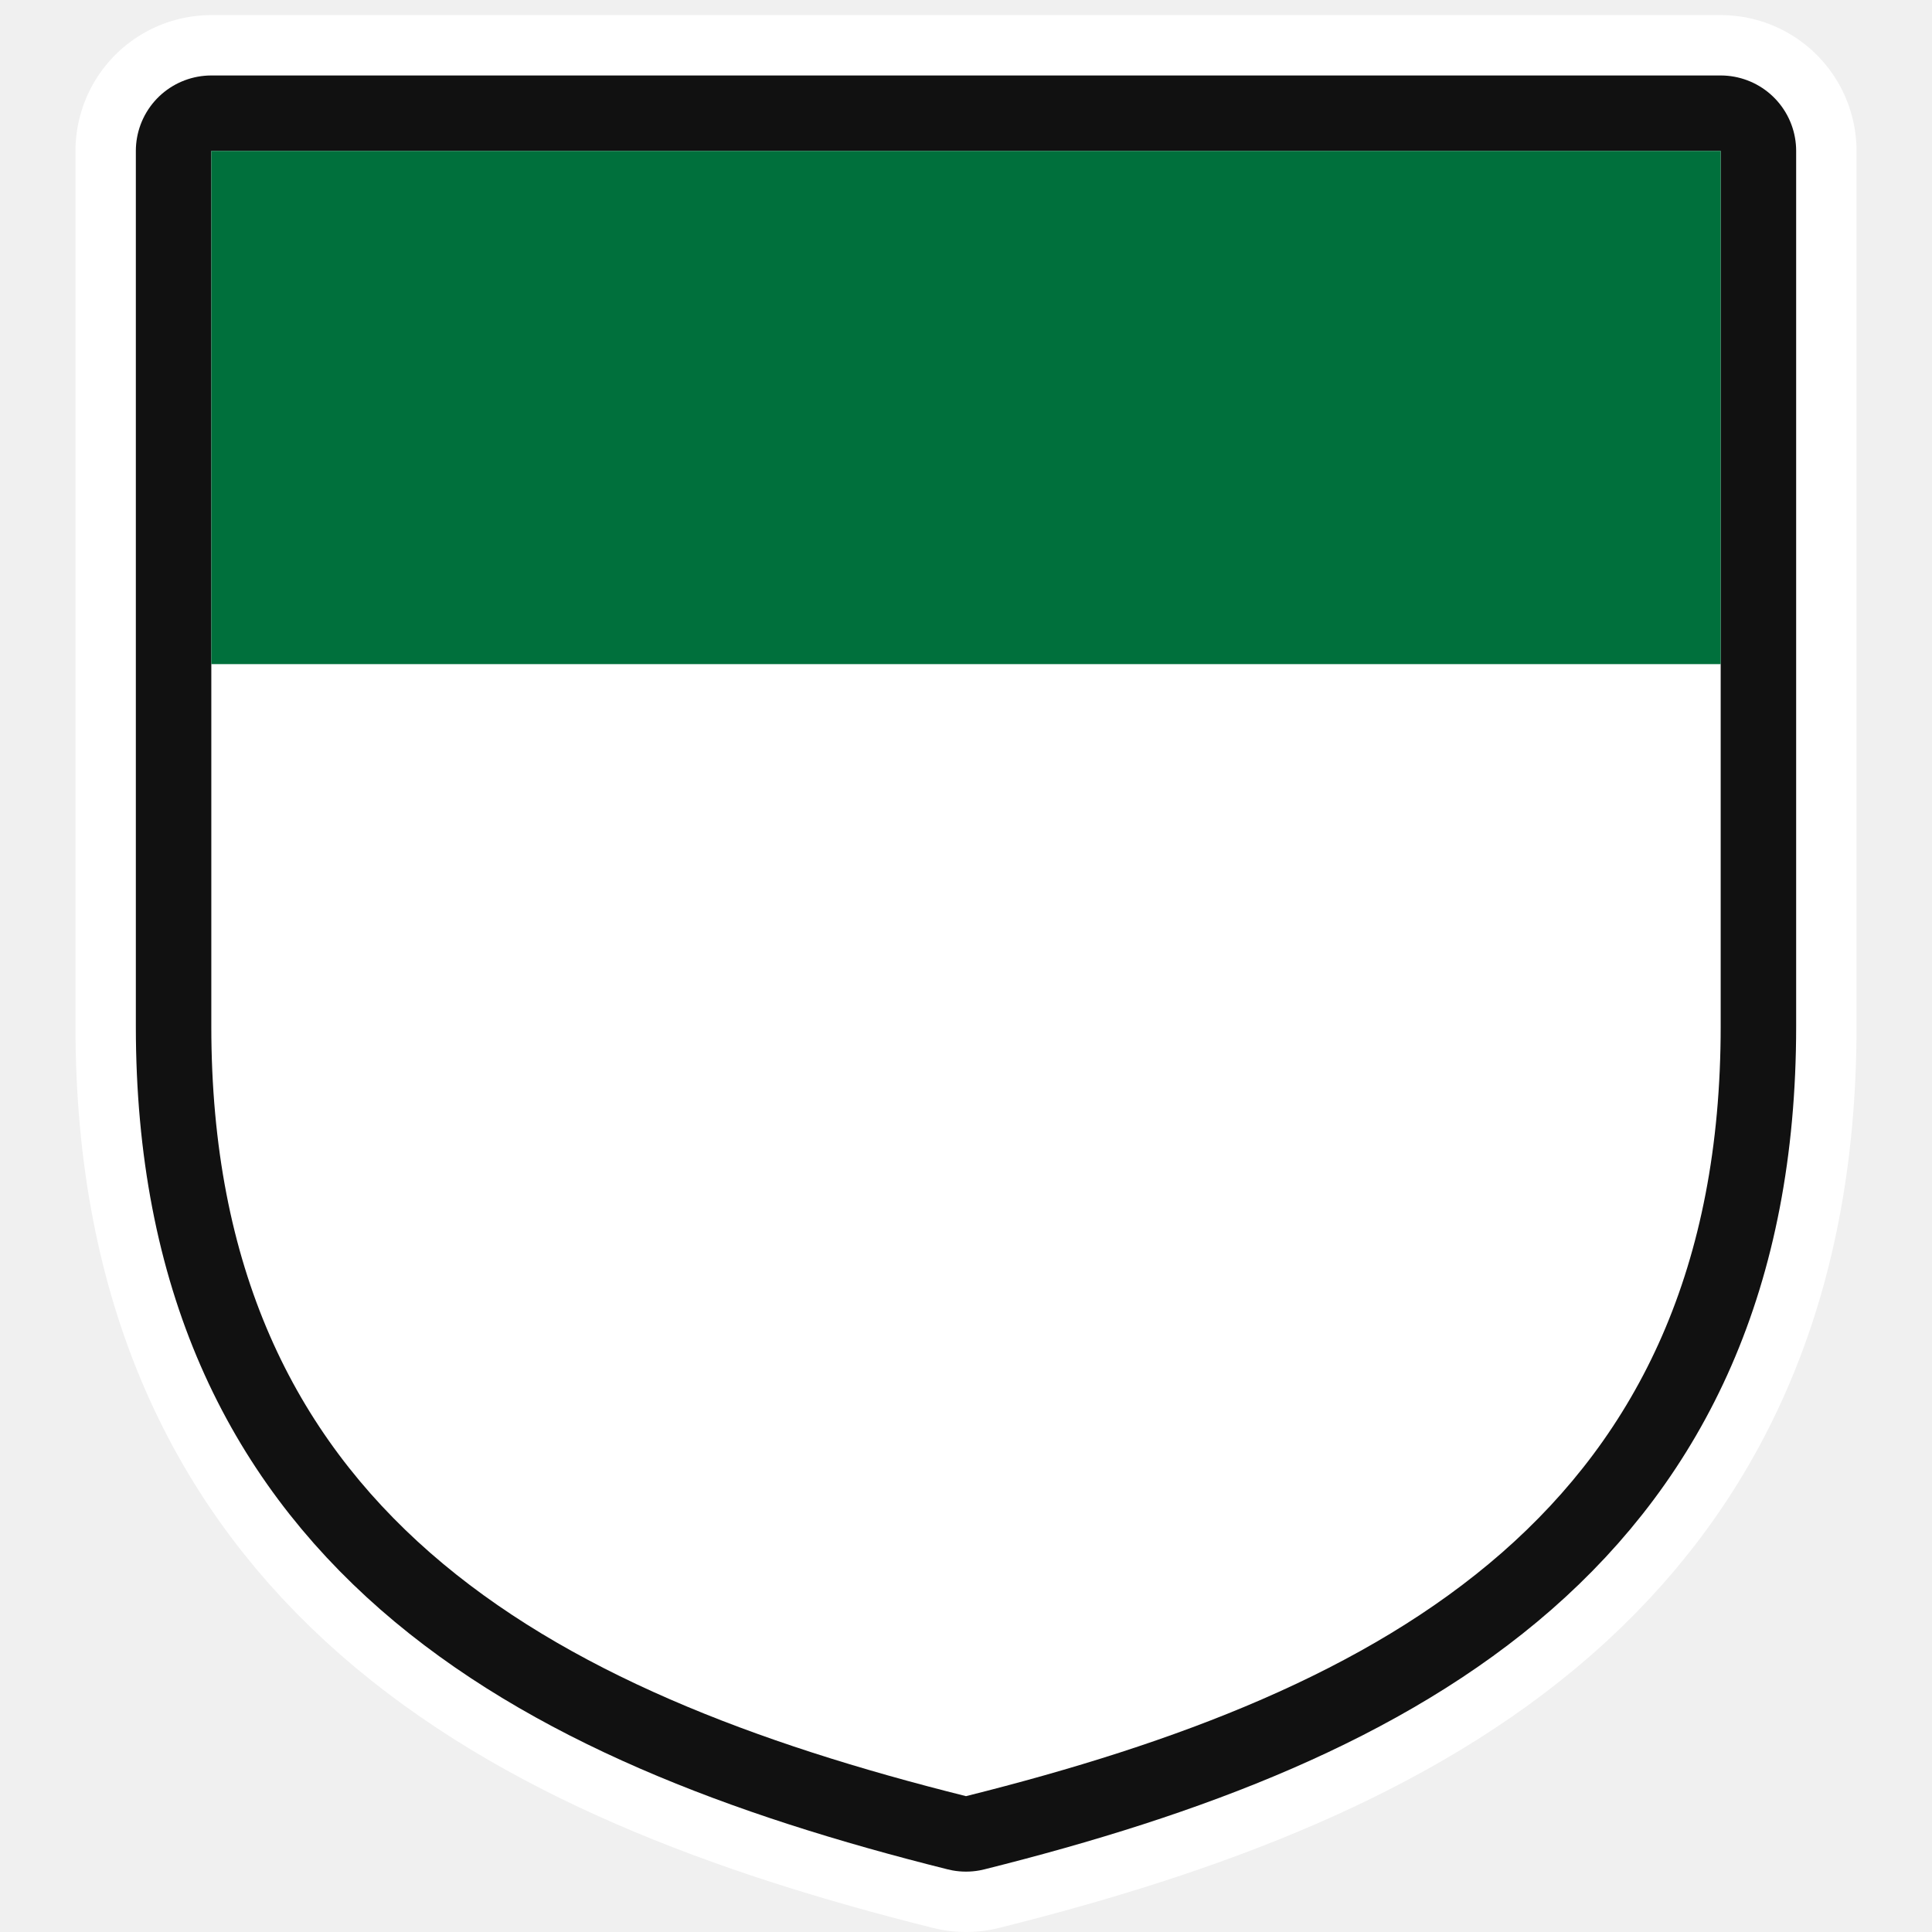
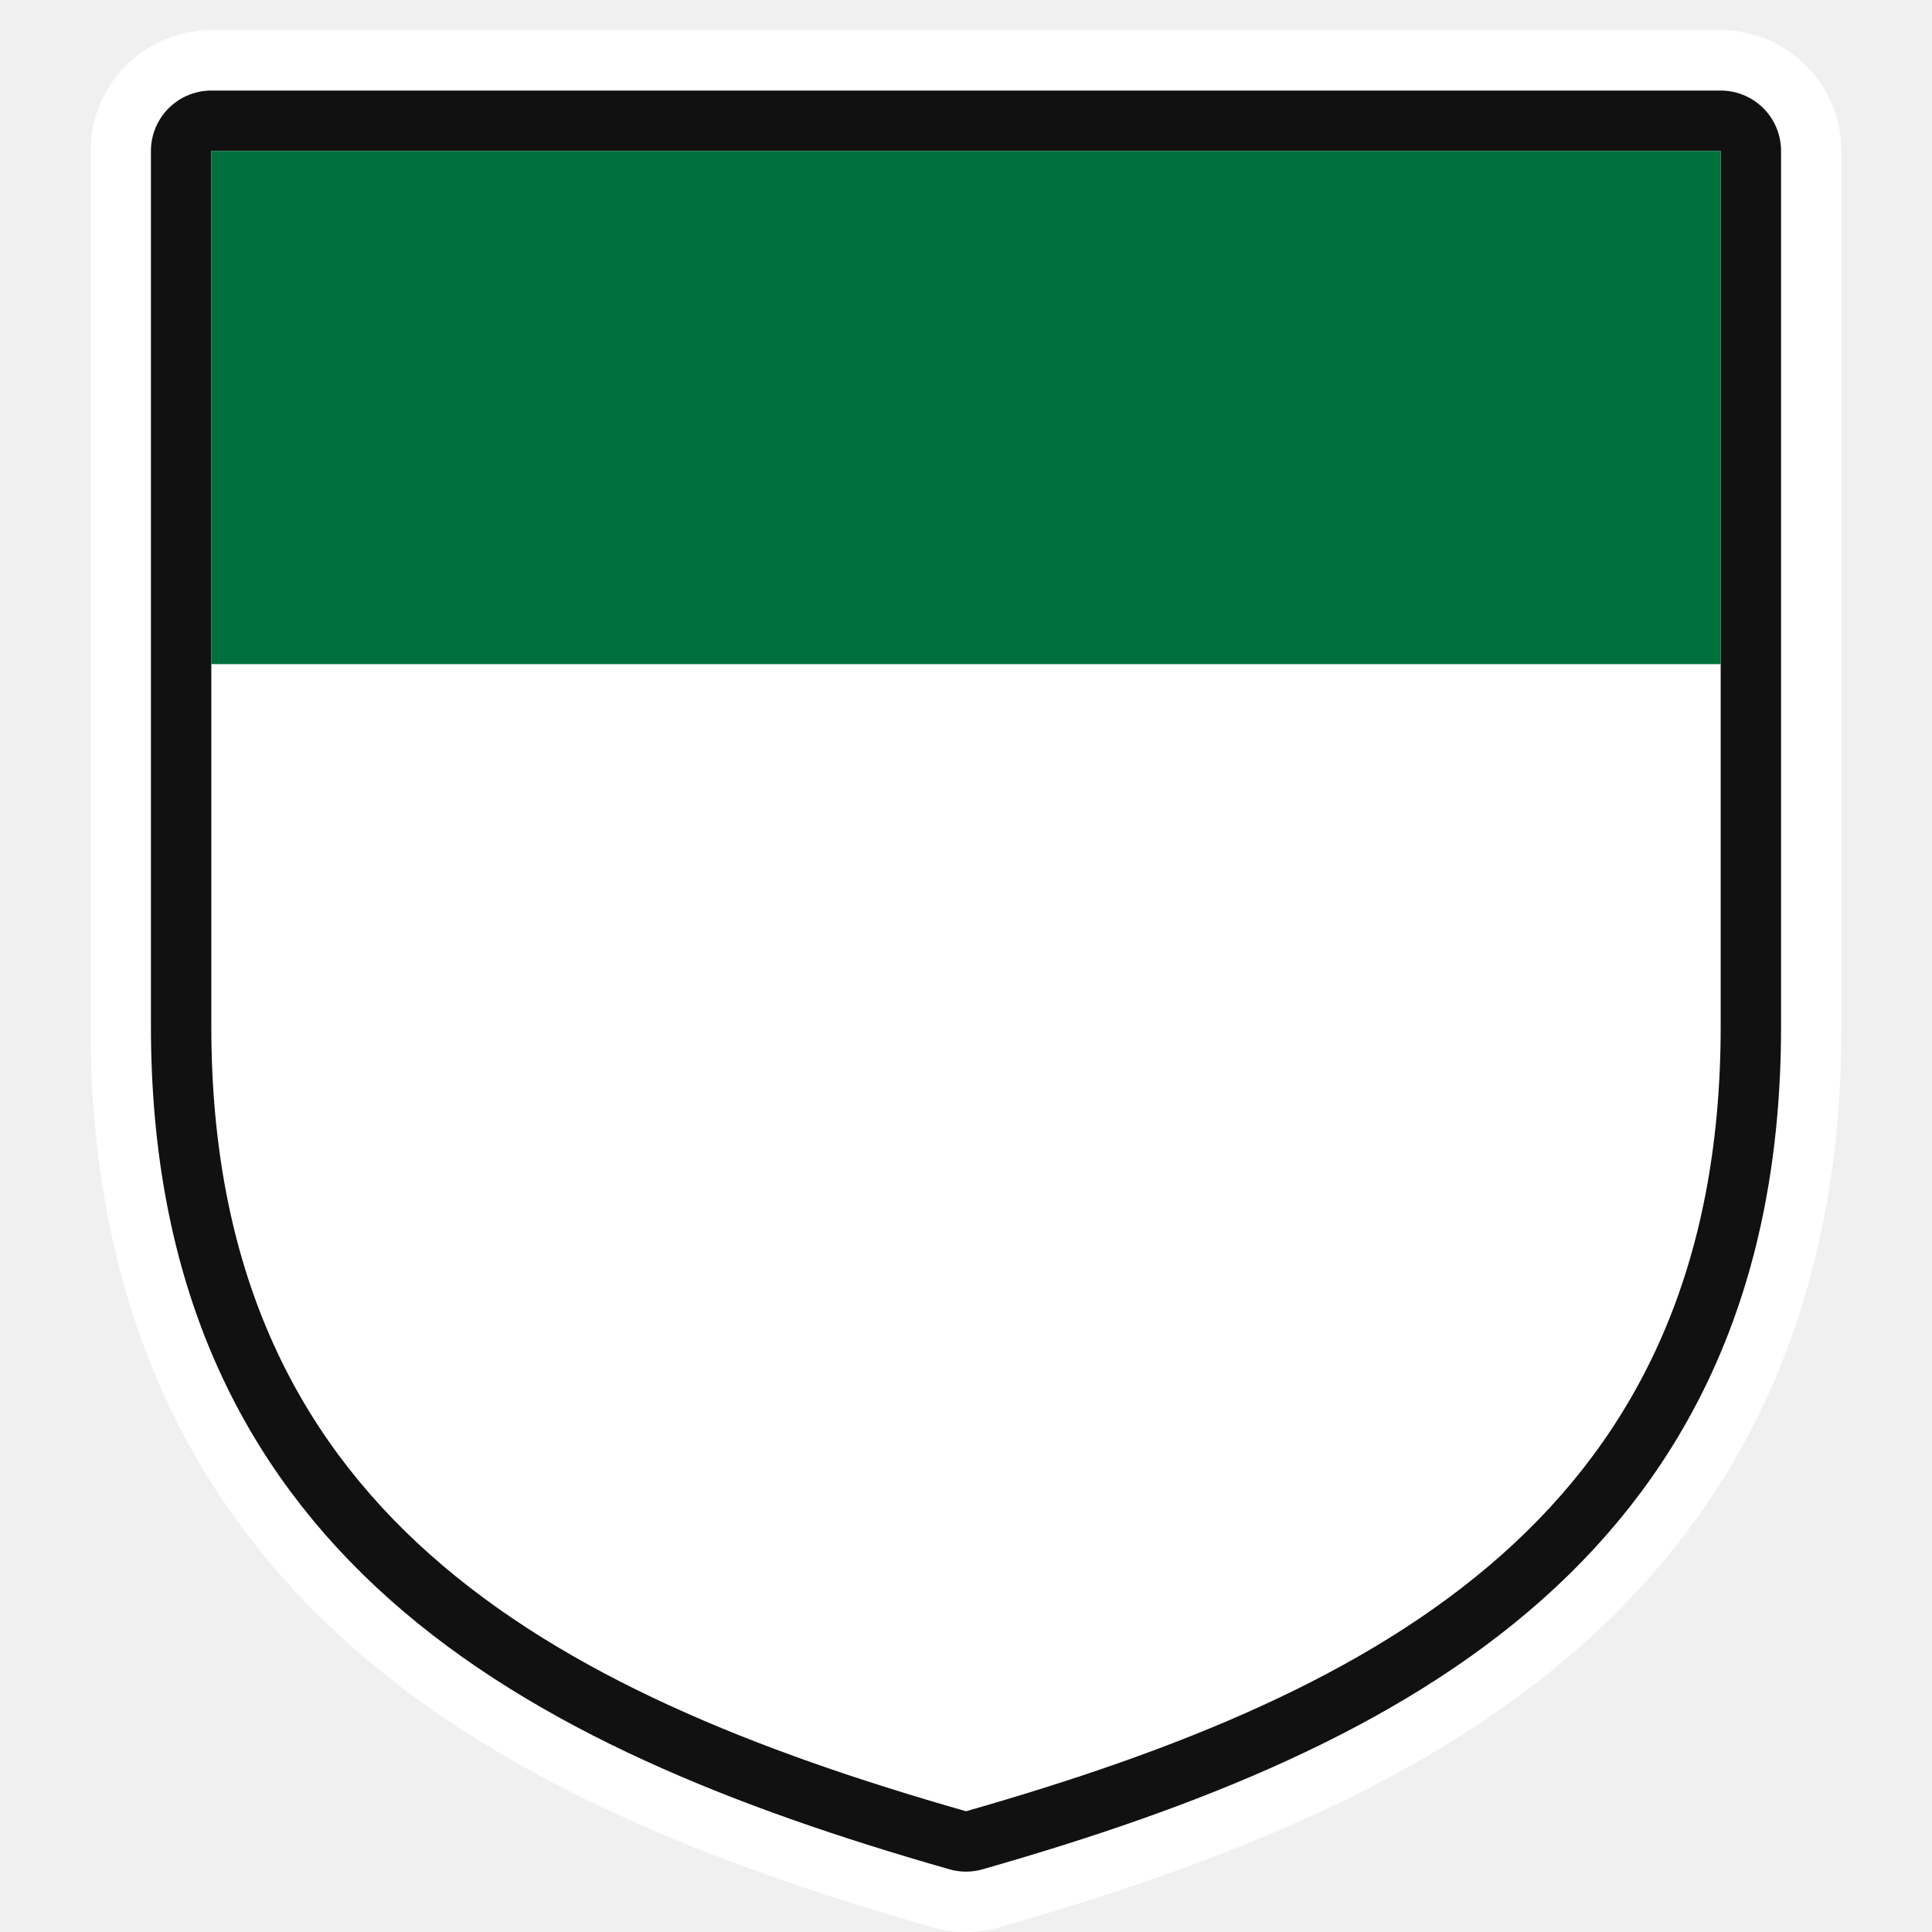
<svg xmlns="http://www.w3.org/2000/svg" viewBox="0 0 64 64" width="64" height="64">
-   <path d="M32 5L57 5L57 34C57 50 46 56 32 59.5C18 56 7 50 7 34L7 5L32 5Z" fill="#ffffff" stroke="#ffffff" stroke-width="9" stroke-linejoin="round" />
-   <path d="M32 5L57 5L57 34C57 50 46 56 32 59.5C18 56 7 50 7 34L7 5L32 5Z" fill="#111111" stroke="#111111" stroke-width="5" stroke-linejoin="round" />
-   <path d="M32 5L57 5L57 34C57 50 46 56 32 59.5C18 56 7 50 7 34L7 5L32 5Z" fill="#ffffff" />
+   <path d="M32 5L57 5L57 34C57 50 46 56 32 60C18 56 7 50 7 34L7 5L32 5Z" fill="#ffffff" stroke="#ffffff" stroke-width="8" stroke-linejoin="round" />
+   <path d="M32 5L57 5L57 34C57 50 46 56 32 60C18 56 7 50 7 34L7 5L32 5Z" fill="#111111" stroke="#111111" stroke-width="4" stroke-linejoin="round" />
+   <path d="M32 5L57 5L57 34C57 50 46 56 32 60C18 56 7 50 7 34L7 5L32 5Z" fill="#ffffff" />
  <path d="M32 5L57 5L57 22L7 22L7 5L32 5Z" fill="#00703c" />
</svg>
